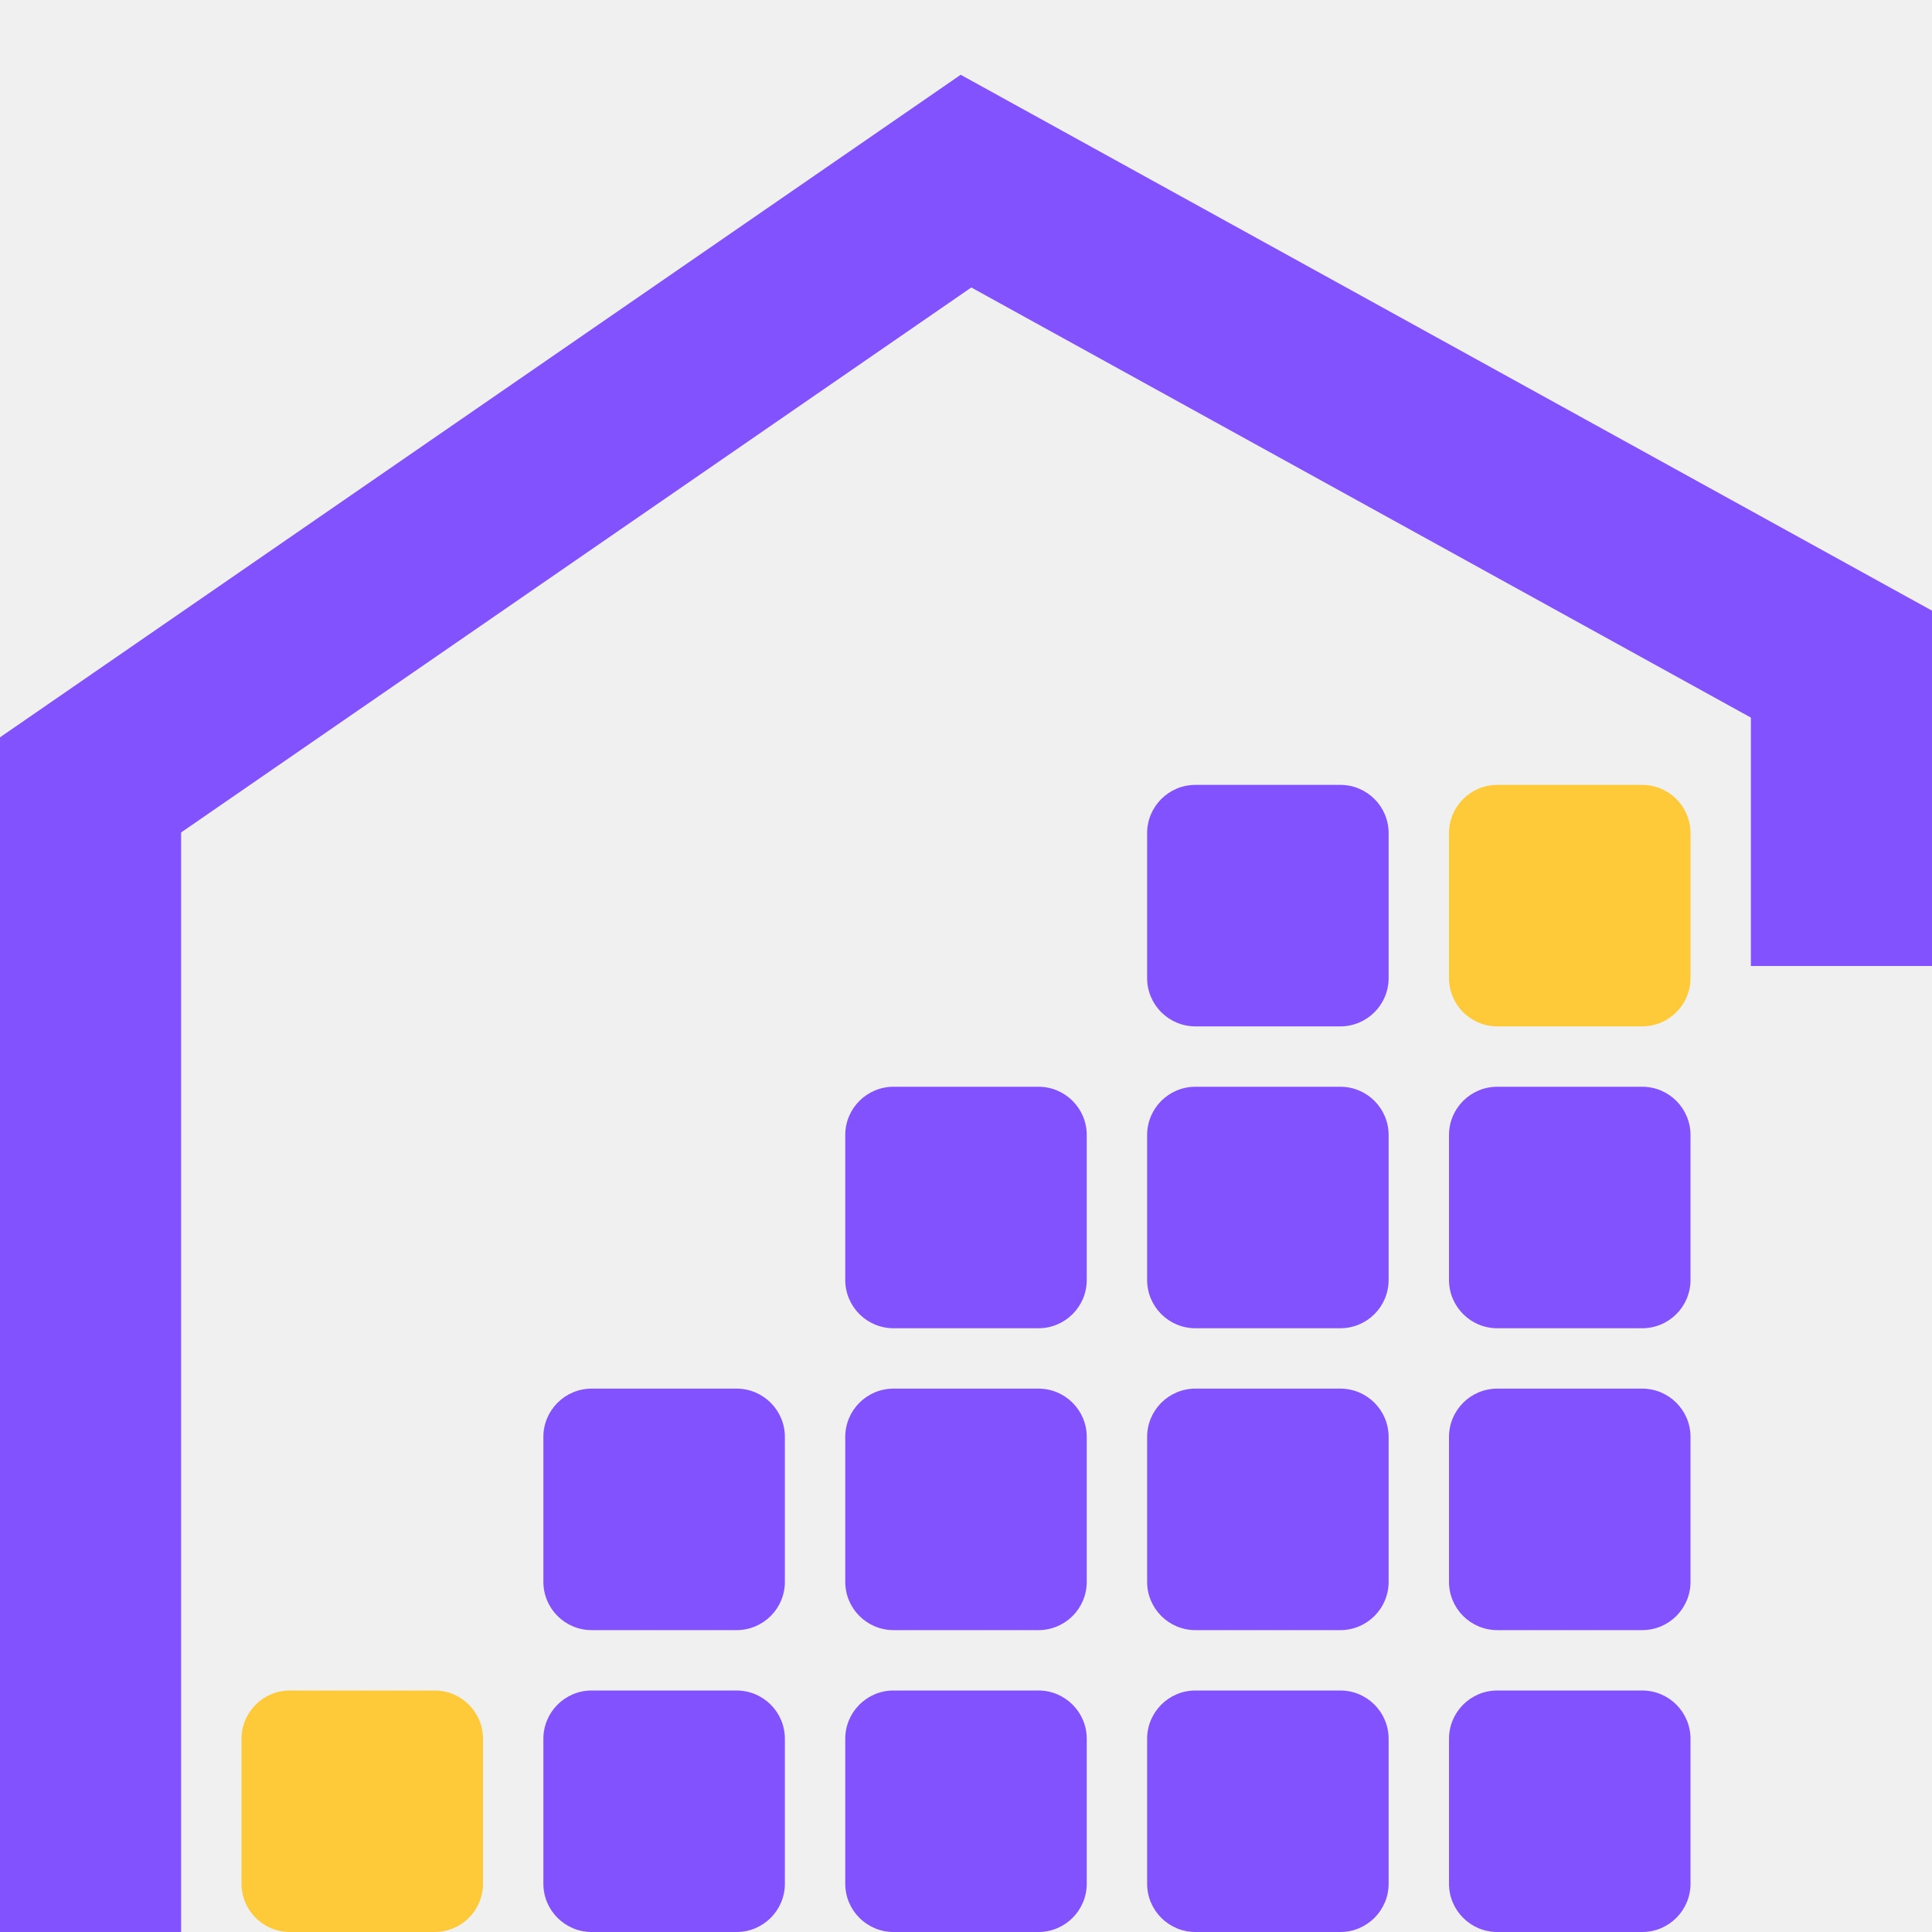
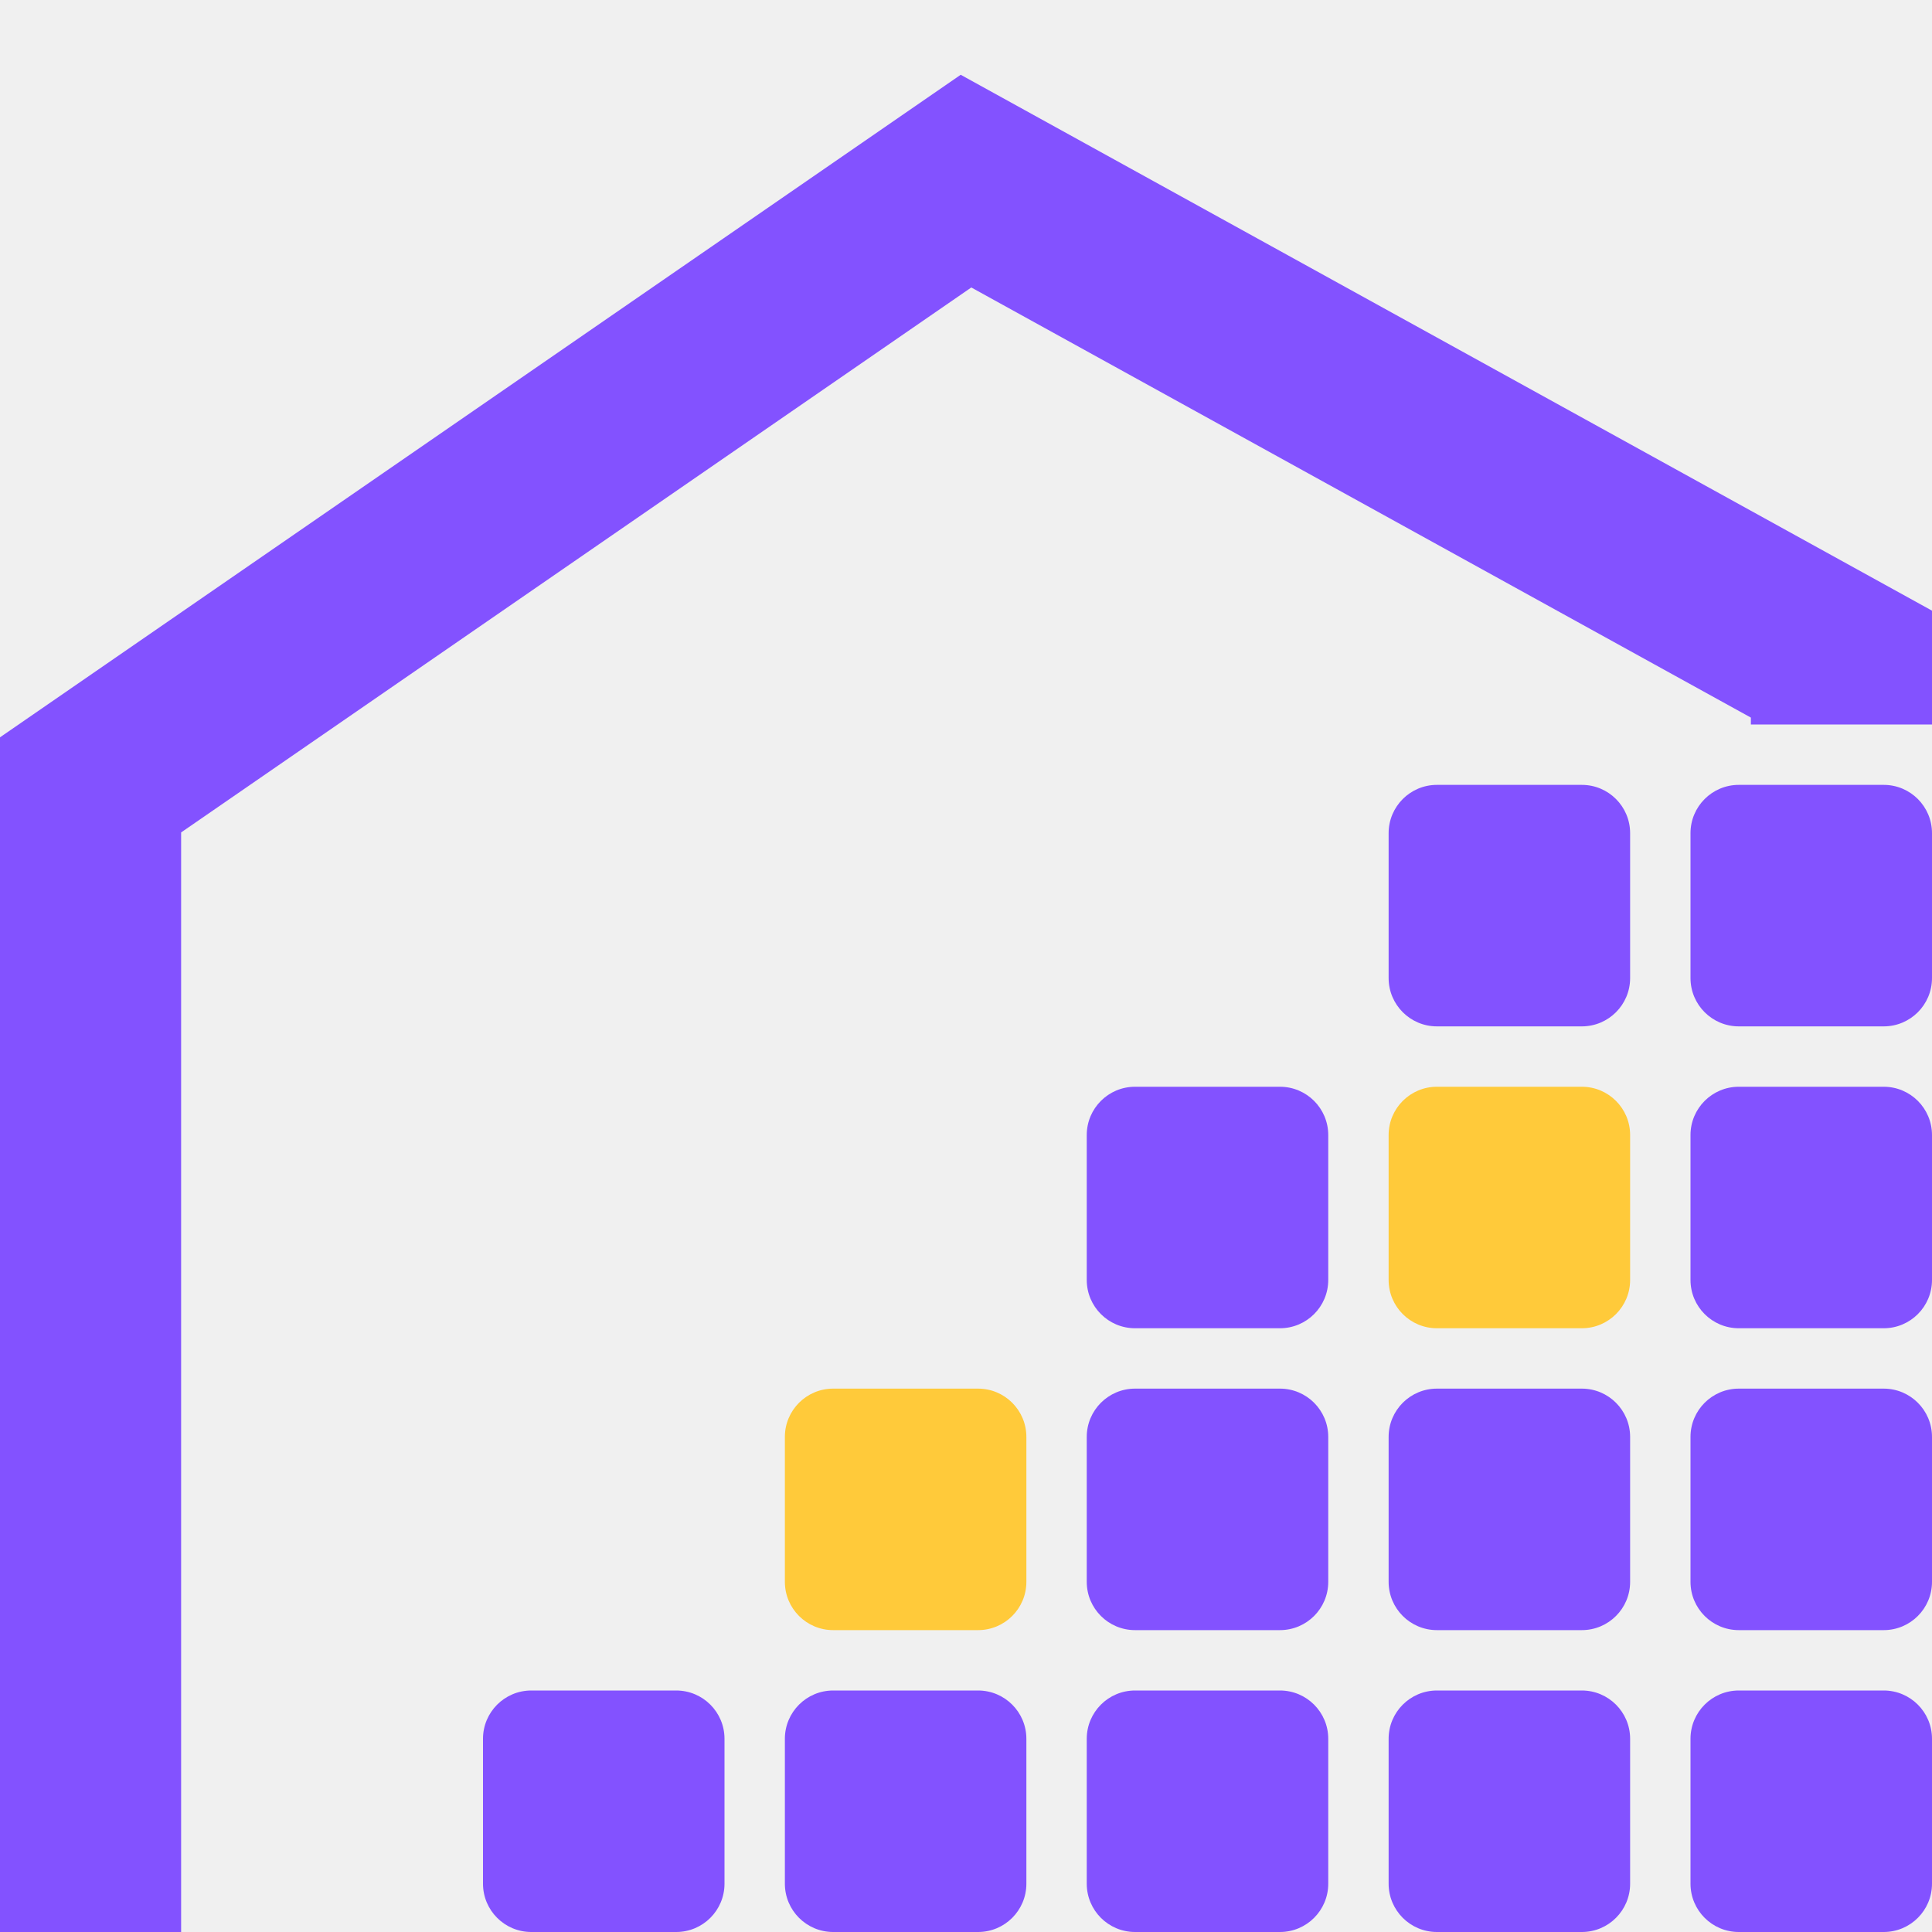
<svg xmlns="http://www.w3.org/2000/svg" viewBox="0 0 32 32" role="img" aria-labelledby="t">
-   <path d="M1.5 32V13L16 3L30.5 11V16" fill="none" stroke="#8352ff" stroke-width="3" stroke-linejoin="miter" />
-   <rect x="4" y="28" width="4" height="4" rx=".8" fill="#ffca3a" />
-   <rect x="9" y="28" width="4" height="4" rx=".8" fill="#8352ff" />
-   <rect x="9" y="23" width="4" height="4" rx=".8" fill="#8352ff" />
-   <rect x="14" y="28" width="4" height="4" rx=".8" fill="#8352ff" />
-   <rect x="14" y="23" width="4" height="4" rx=".8" fill="#8352ff" />
-   <rect x="14" y="18" width="4" height="4" rx=".8" fill="#8352ff" />
-   <rect x="19" y="28" width="4" height="4" rx=".8" fill="#8352ff" />
-   <rect x="19" y="23" width="4" height="4" rx=".8" fill="#8352ff" />
-   <rect x="19" y="18" width="4" height="4" rx=".8" fill="#8352ff" />
-   <rect x="19" y="13" width="4" height="4" rx=".8" fill="#8352ff" />
-   <rect x="24" y="28" width="4" height="4" rx=".8" fill="#8352ff" />
-   <rect x="24" y="23" width="4" height="4" rx=".8" fill="#8352ff" />
-   <rect x="24" y="18" width="4" height="4" rx=".8" fill="#8352ff" />
-   <rect x="24" y="13" width="4" height="4" rx=".8" fill="#ffca3a" />
+   <defs>
+     <mask id="irw-fav32" maskUnits="userSpaceOnUse" x="0" y="0" width="32" height="32">
+       <rect width="32" height="32" fill="#fff" />
+       <rect x="7" y="27" width="6" height="6" fill="#000" />
+       <rect x="12" y="27" width="6" height="6" fill="#000" />
+       <rect x="12" y="22" width="6" height="6" fill="#000" />
+       <rect x="17" y="27" width="6" height="6" fill="#000" />
+       <rect x="17" y="22" width="6" height="6" fill="#000" />
+       <rect x="17" y="17" width="6" height="6" fill="#000" />
+       <rect x="22" y="27" width="6" height="6" fill="#000" />
+       <rect x="22" y="22" width="6" height="6" fill="#000" />
+       <rect x="22" y="17" width="6" height="6" fill="#000" />
+       <rect x="22" y="12" width="6" height="6" fill="#000" />
+       <rect x="27" y="27" width="6" height="6" fill="#000" />
+       <rect x="27" y="22" width="6" height="6" fill="#000" />
+       <rect x="27" y="17" width="6" height="6" fill="#000" />
+       <rect x="27" y="12" width="6" height="6" fill="#000" />
+     </mask>
+   </defs>
+   <path d="M1.5 32V13L16 3L30.5 11V32" fill="none" stroke="#8352ff" stroke-width="3" stroke-linejoin="miter" mask="url(#irw-fav32)" />
+   <rect x="8" y="28" width="4" height="4" rx="0.8" fill="#8352ff" />
+   <rect x="13" y="28" width="4" height="4" rx="0.8" fill="#8352ff" />
+   <rect x="13" y="23" width="4" height="4" rx="0.8" fill="#ffca3a" />
+   <rect x="18" y="28" width="4" height="4" rx="0.8" fill="#8352ff" />
+   <rect x="18" y="23" width="4" height="4" rx="0.8" fill="#8352ff" />
+   <rect x="18" y="18" width="4" height="4" rx="0.8" fill="#8352ff" />
+   <rect x="23" y="28" width="4" height="4" rx="0.8" fill="#8352ff" />
+   <rect x="23" y="23" width="4" height="4" rx="0.8" fill="#8352ff" />
+   <rect x="23" y="18" width="4" height="4" rx="0.8" fill="#ffca3a" />
+   <rect x="23" y="13" width="4" height="4" rx="0.8" fill="#8352ff" />
+   <rect x="28" y="28" width="4" height="4" rx="0.8" fill="#8352ff" />
+   <rect x="28" y="23" width="4" height="4" rx="0.8" fill="#8352ff" />
+   <rect x="28" y="18" width="4" height="4" rx="0.8" fill="#8352ff" />
+   <rect x="28" y="13" width="4" height="4" rx="0.8" fill="#8352ff" />
</svg>
